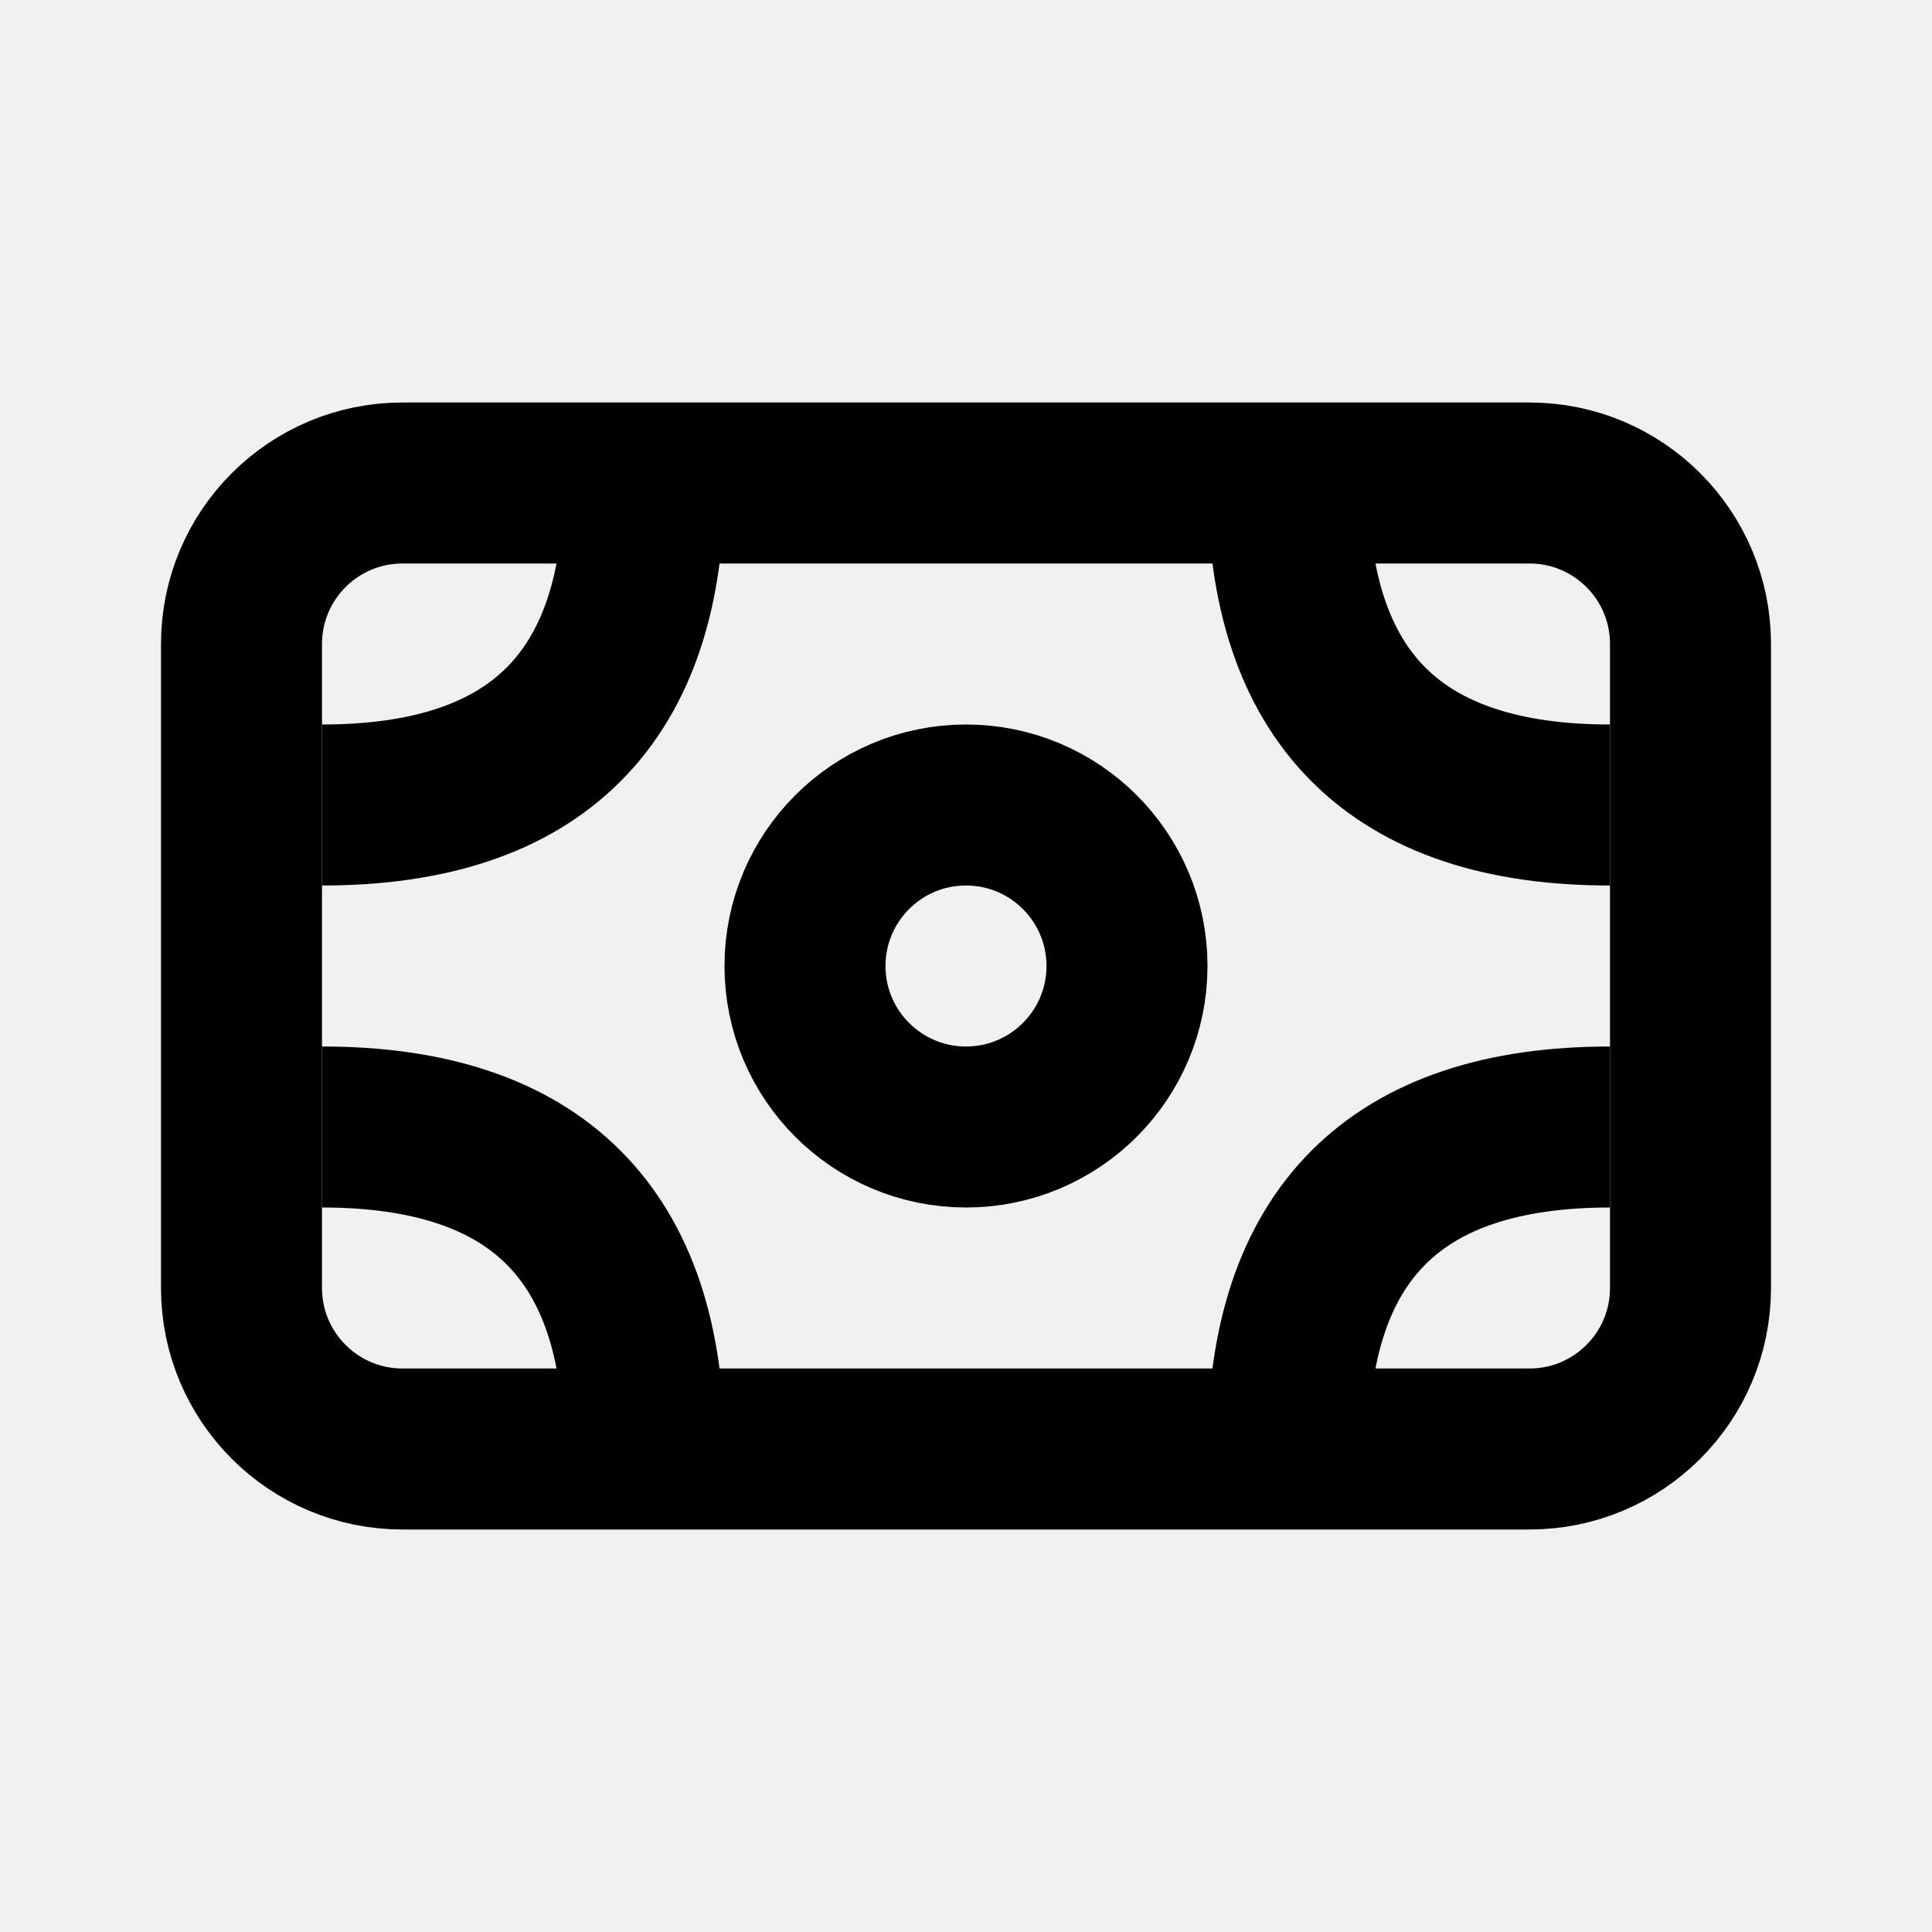
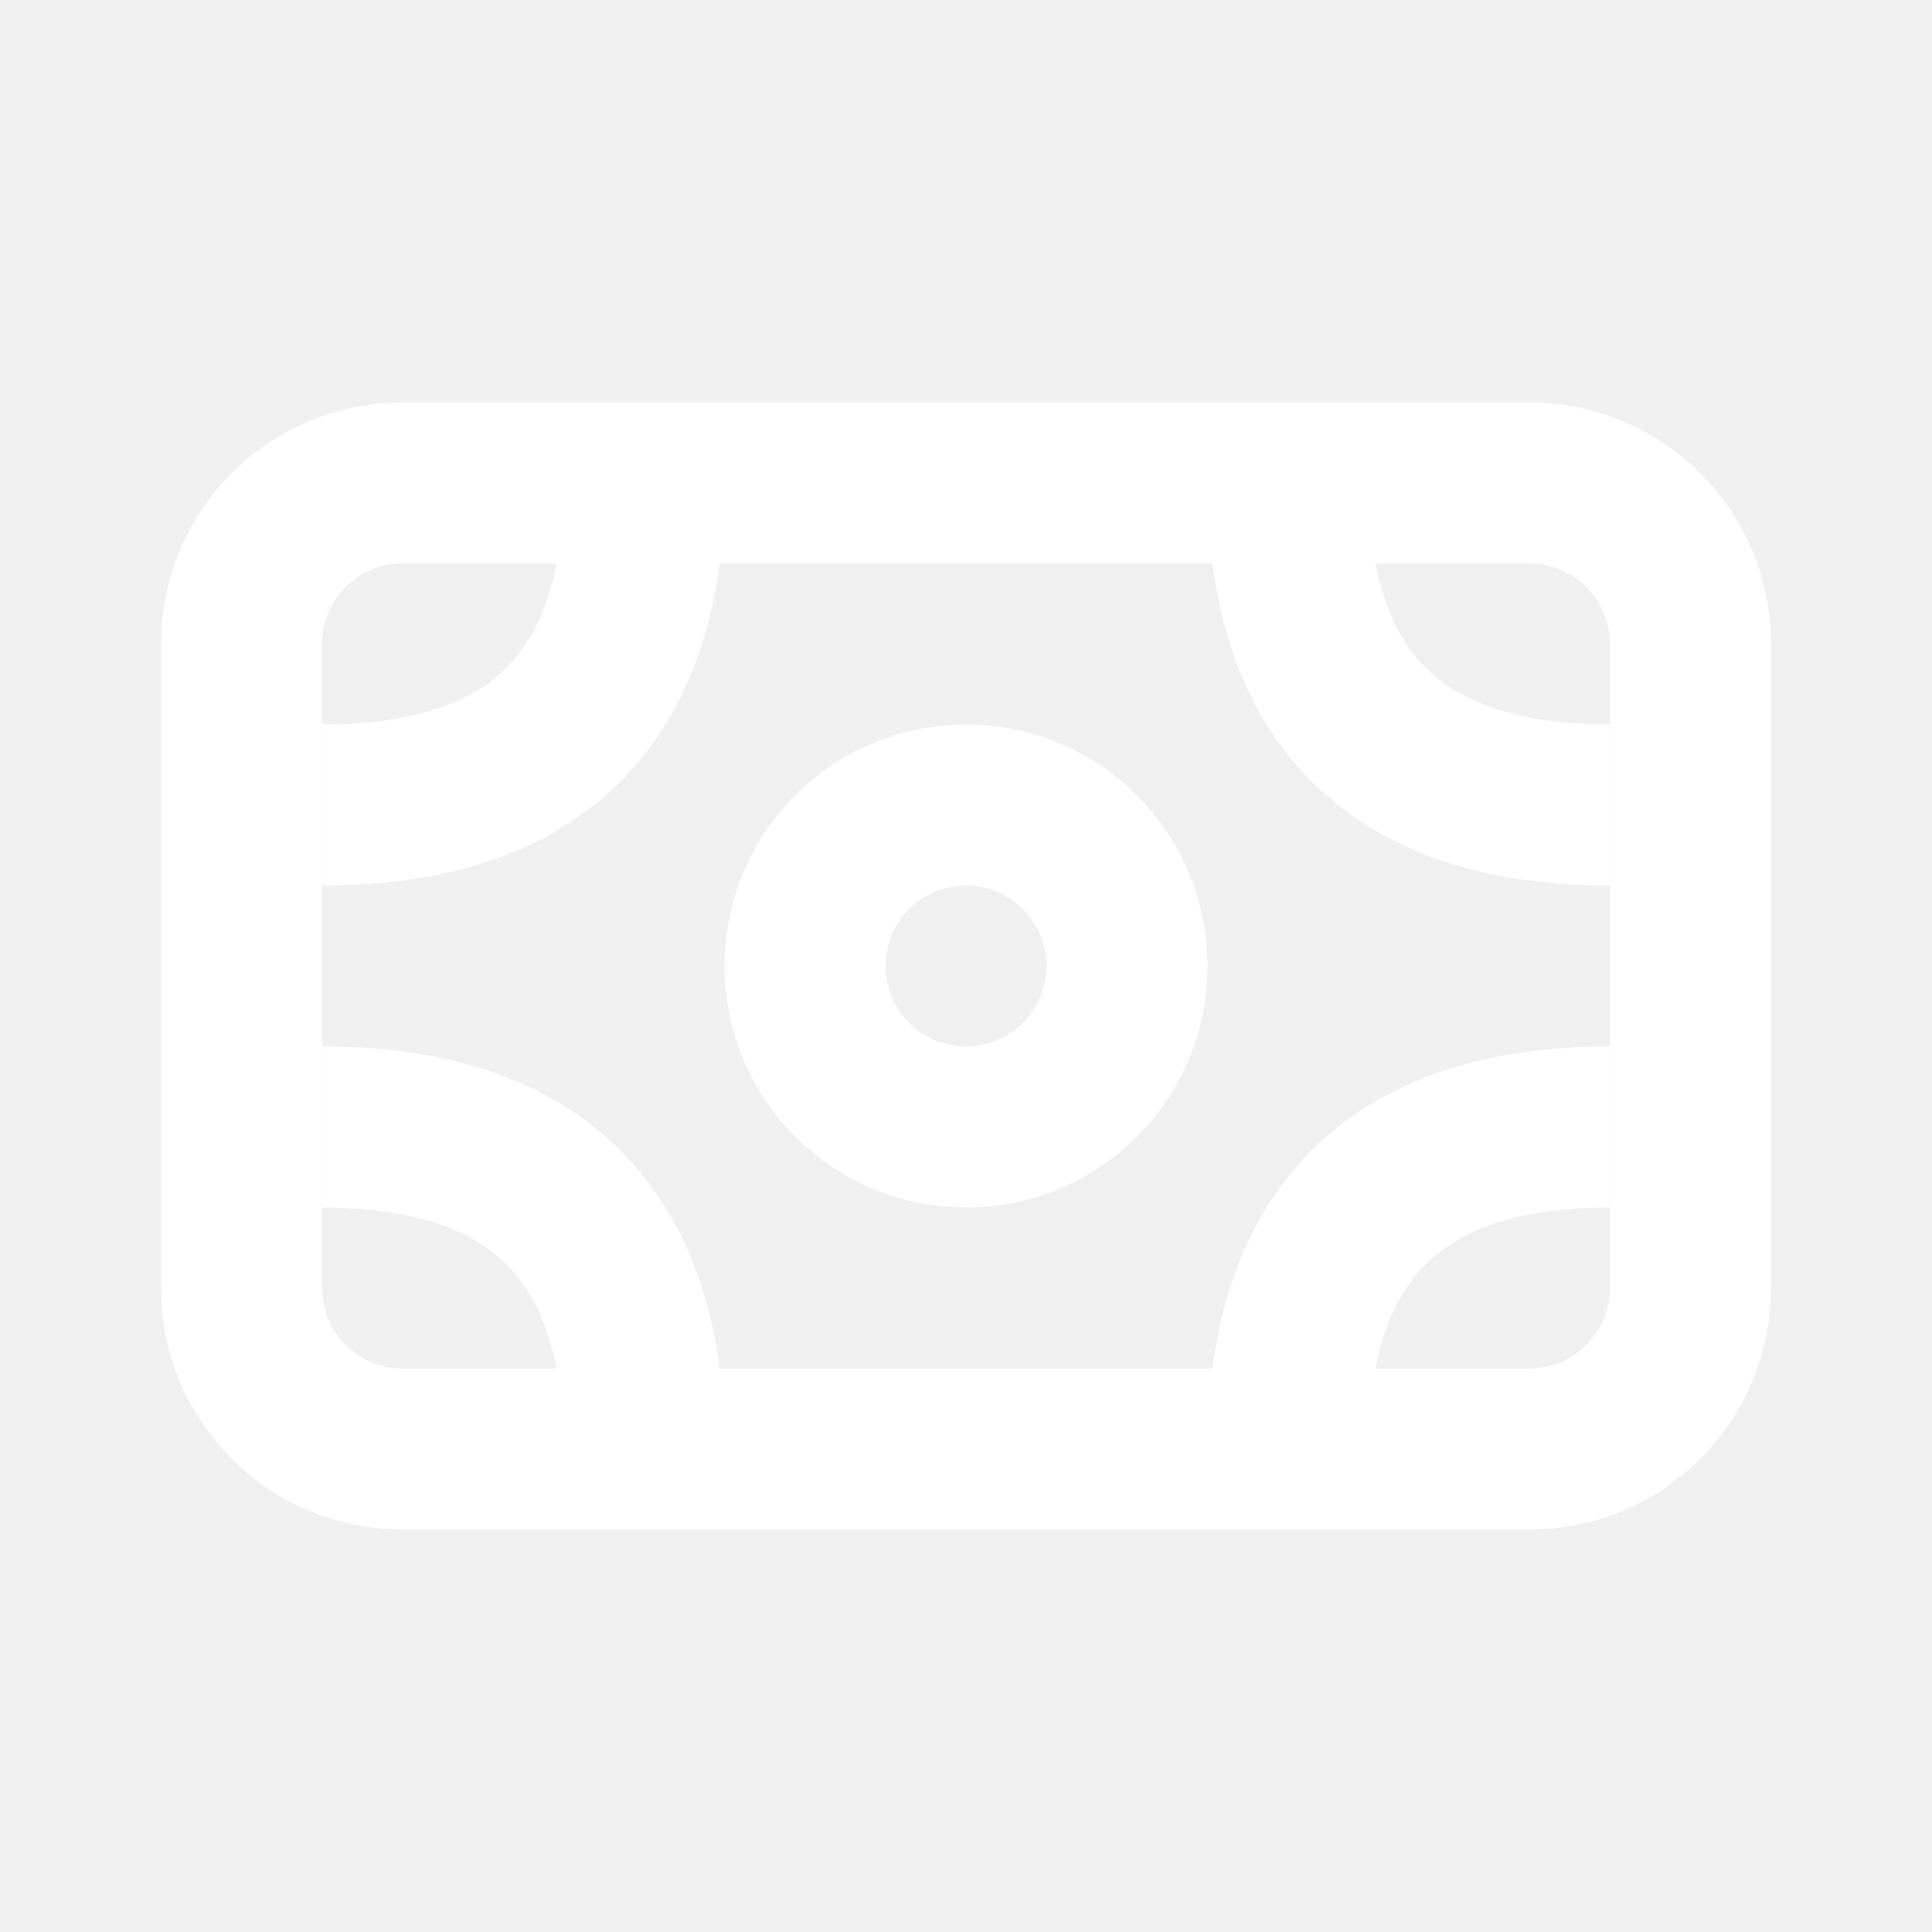
<svg xmlns="http://www.w3.org/2000/svg" width="24" height="24" fill="none">
-   <g clip-path="url(#clip0_489_191405)" stroke="currentColor" stroke-width="2">
+   <g clip-path="url(#clip0_489_191405)" stroke="#FFF" stroke-width="2">
    <rect x="3" y="6" width="18" height="12" rx="2" />
    <path d="M8 18c0-2.667-1.333-4-4-4m0-4c2.667 0 4-1.333 4-4m8 0c0 2.667 1.333 4 4 4m0 4c-2.667 0-4 1.333-4 4" />
    <path d="M14 12a2 2 0 1 1-4 0 2 2 0 0 1 4 0z" stroke-linecap="round" stroke-linejoin="round" />
  </g>
  <defs>
    <clipPath id="clip0_489_191405">
      <path fill="currentColor" d="M0 0H24V24H0z" />
    </clipPath>
  </defs>
</svg>
